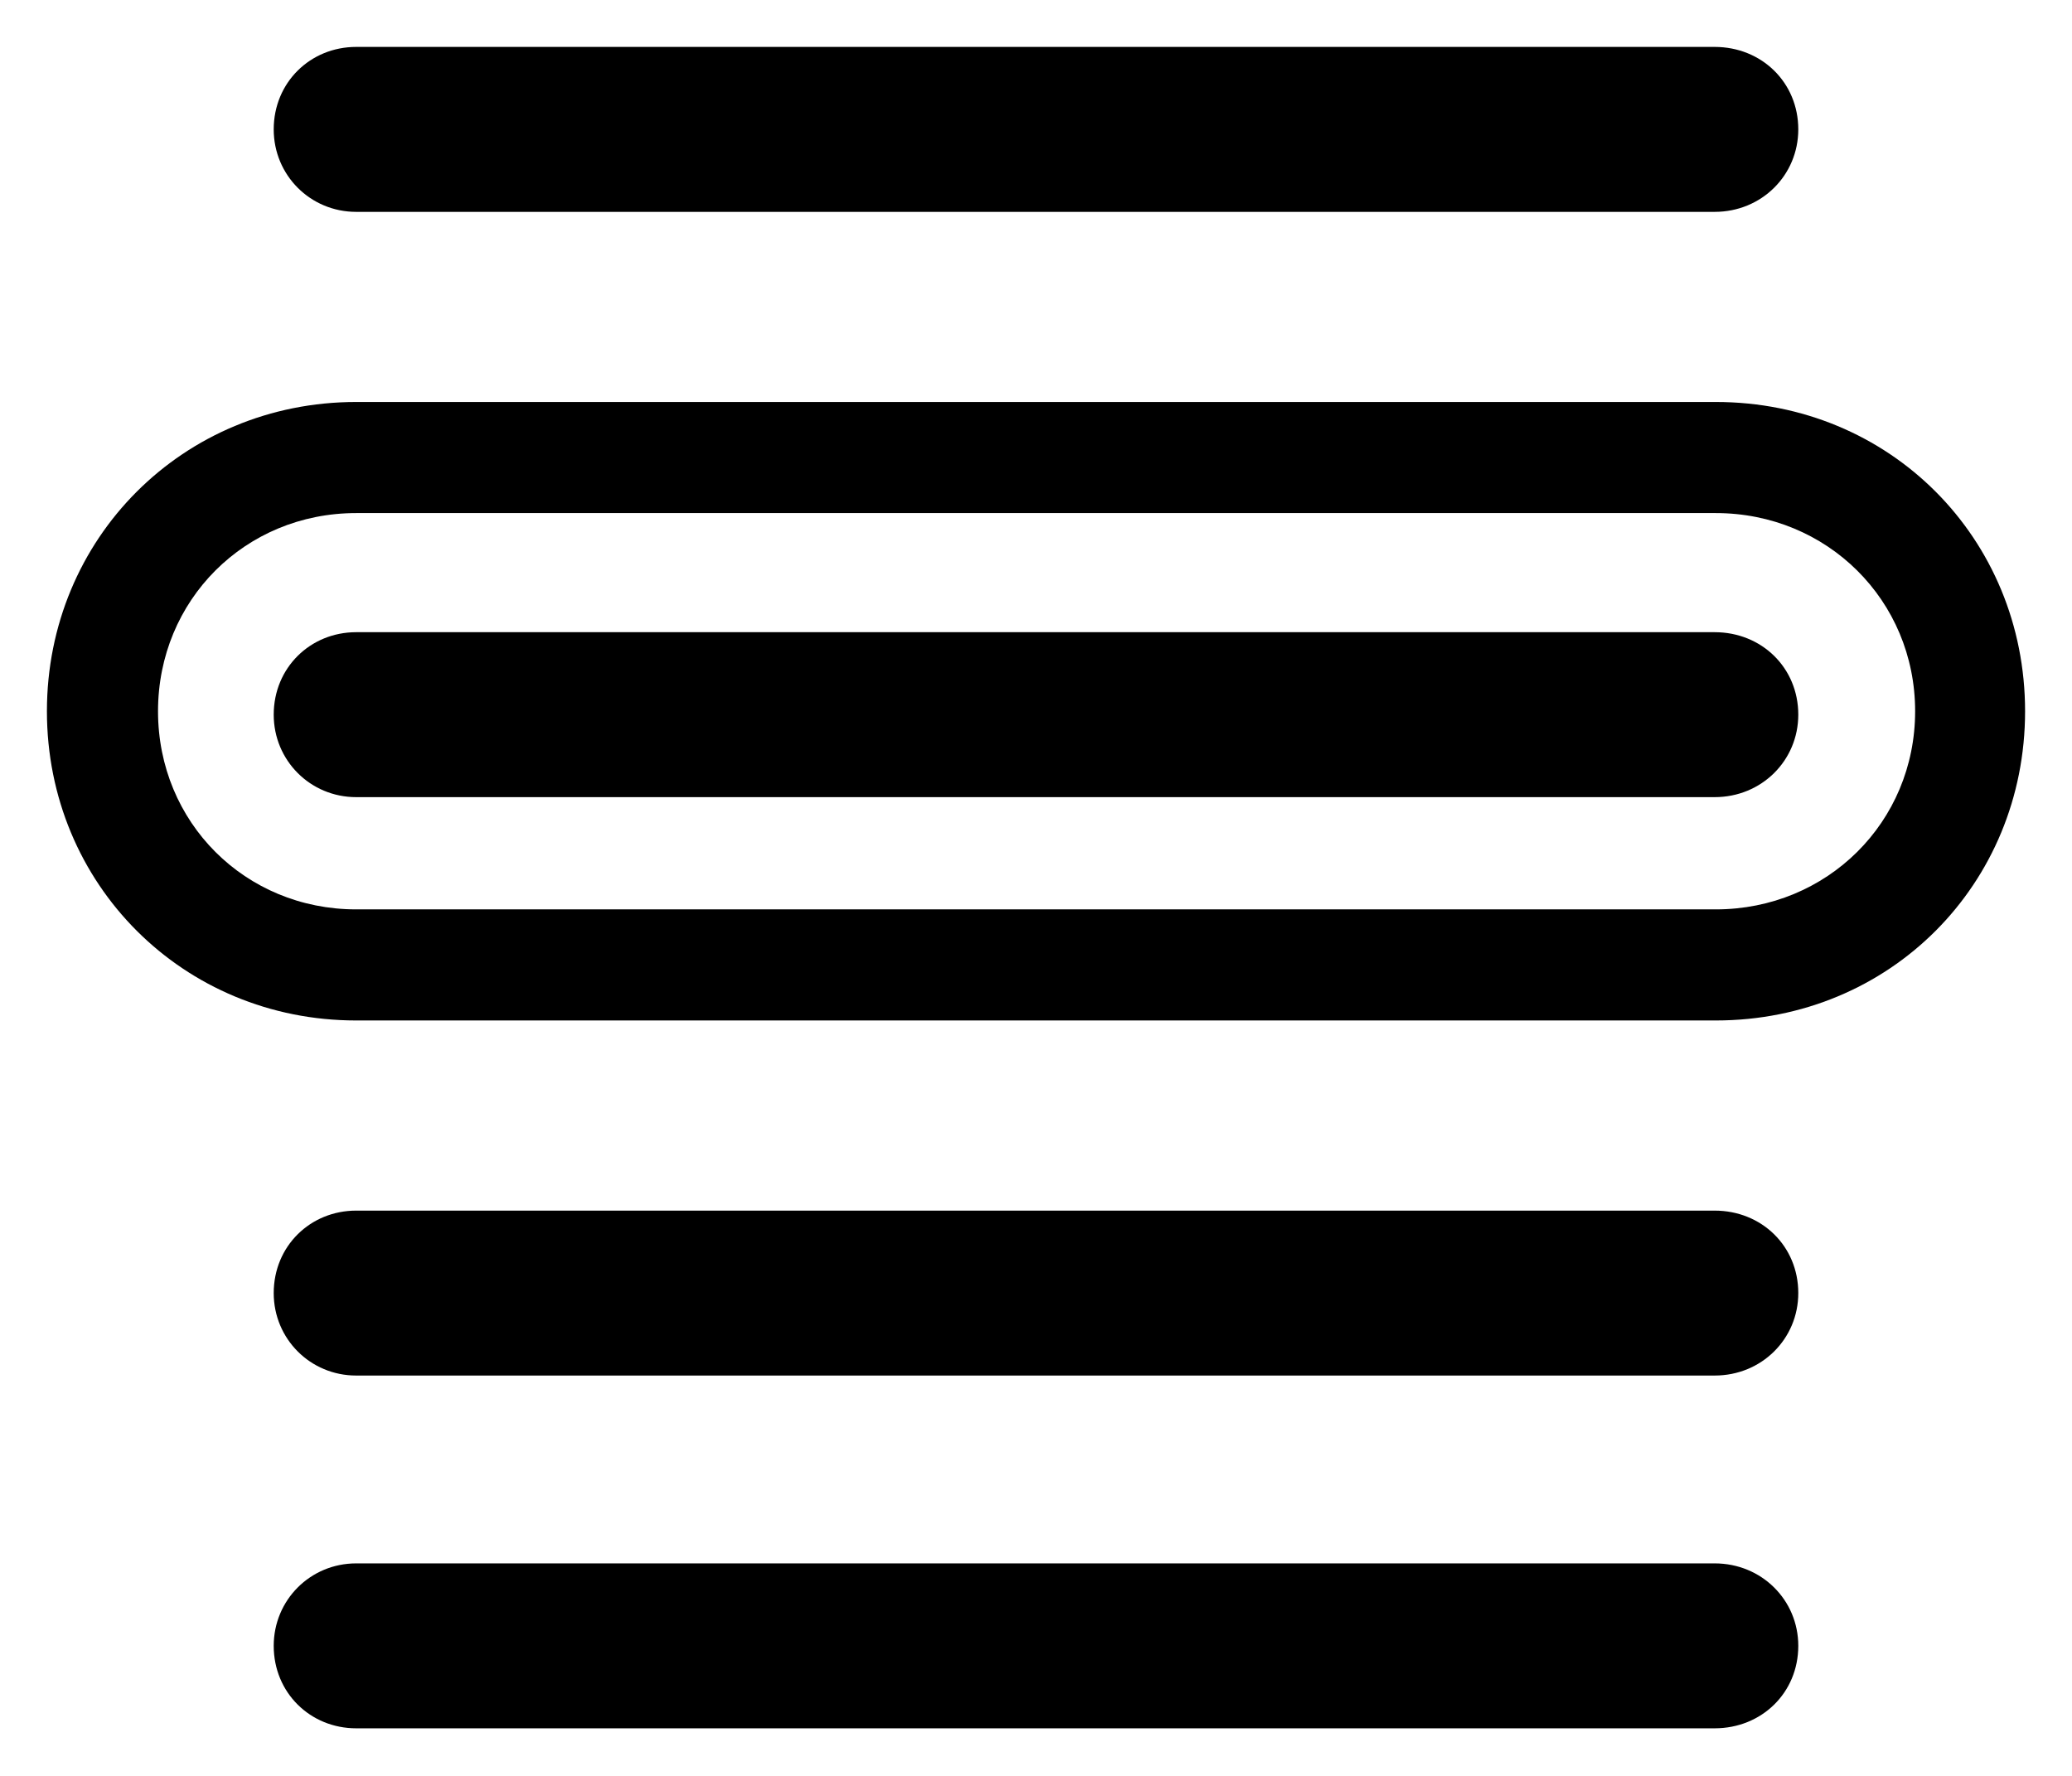
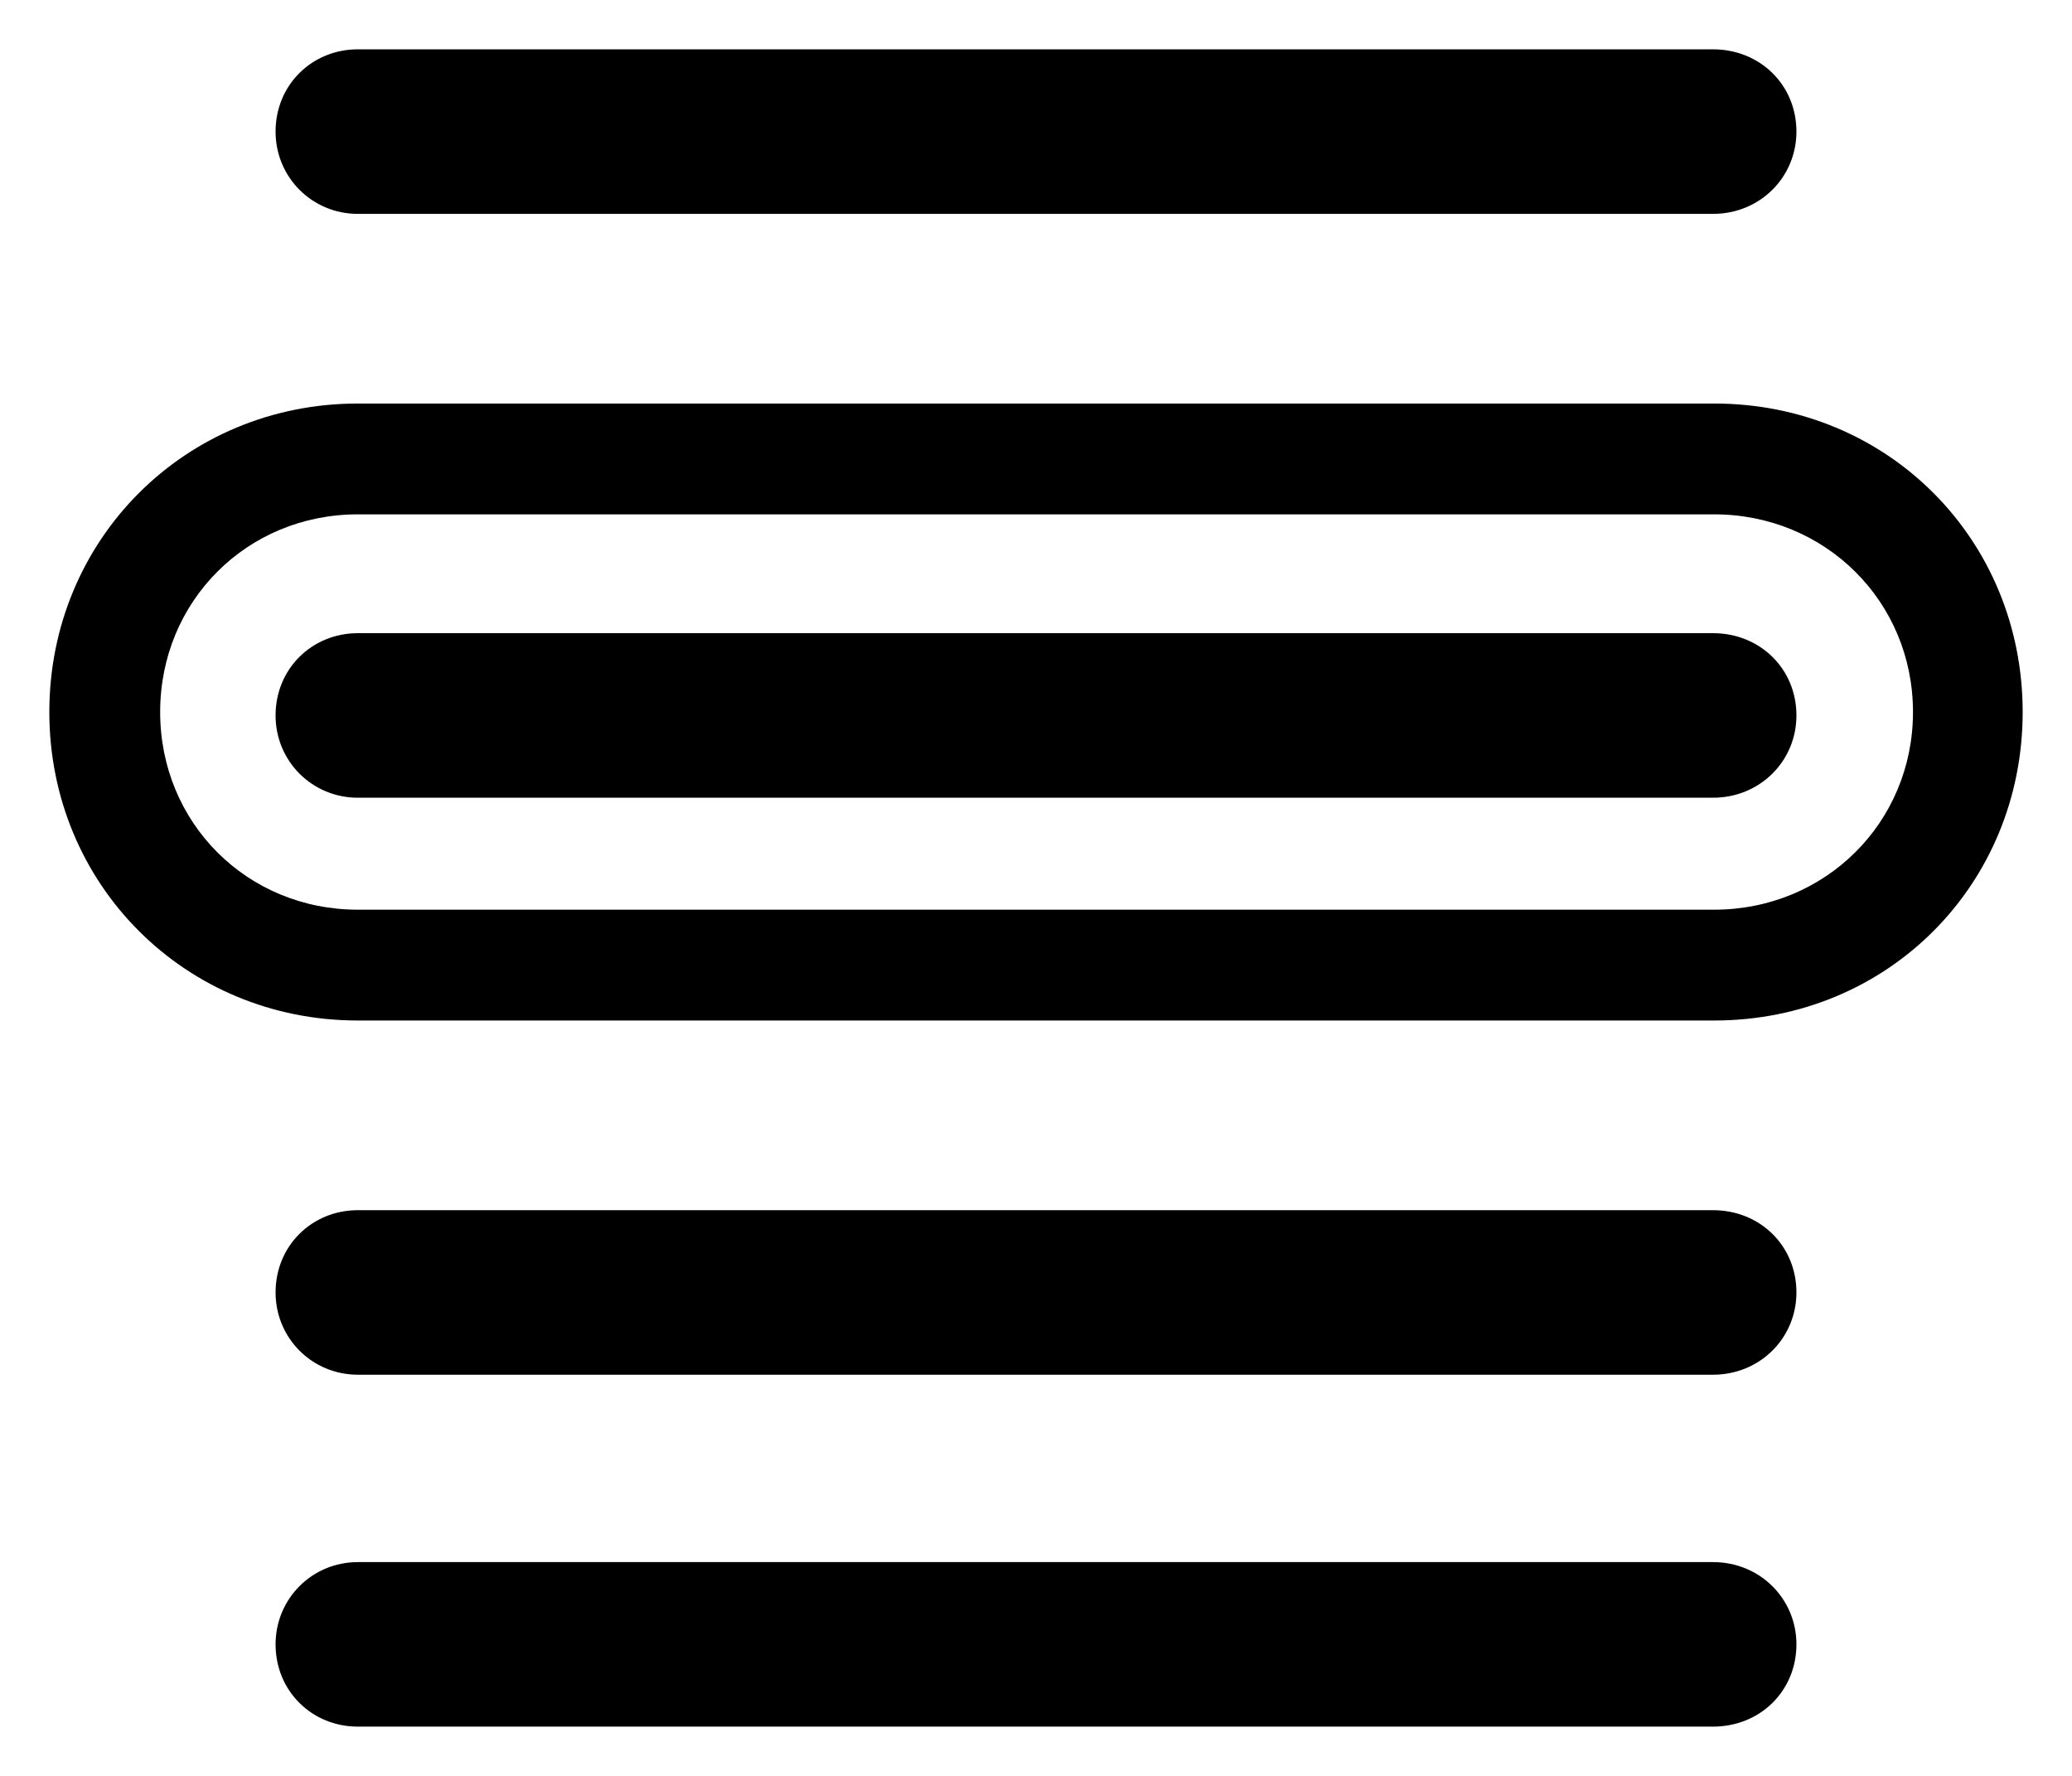
- <svg xmlns="http://www.w3.org/2000/svg" viewBox="2.883 -73.094 88.326 75.68" aria-hidden="true" data-sf-symbol="text.line.magnify">
+ <svg xmlns="http://www.w3.org/2000/svg" viewBox="2.775 -73.202 88.542 75.896" aria-hidden="true" data-sf-symbol="text.line.magnify">
  <g fill="black">
    <path d="M18.066-64.062L75.977-64.062C77.978-64.062 79.541-65.625 79.541-67.578C79.541-69.58 77.978-71.094 75.977-71.094L18.066-71.094C16.113-71.094 14.551-69.58 14.551-67.578C14.551-65.625 16.113-64.062 18.066-64.062ZM18.066-39.111L75.977-39.111C77.978-39.111 79.541-40.674 79.541-42.627C79.541-44.629 77.978-46.143 75.977-46.143L18.066-46.143C16.113-46.143 14.551-44.629 14.551-42.627C14.551-40.674 16.113-39.111 18.066-39.111ZM18.066-14.453L75.977-14.453C77.978-14.453 79.541-16.016 79.541-17.969C79.541-19.971 77.978-21.484 75.977-21.484L18.066-21.484C16.113-21.484 14.551-19.971 14.551-17.969C14.551-16.016 16.113-14.453 18.066-14.453ZM18.066 0.586L75.977 0.586C77.978 0.586 79.541-0.928 79.541-2.93C79.541-4.883 77.978-6.445 75.977-6.445L18.066-6.445C16.113-6.445 14.551-4.883 14.551-2.93C14.551-0.928 16.113 0.586 18.066 0.586Z" />
    <path d="M18.066-29.59L76.025-29.59C83.447-29.59 89.209-35.4 89.209-42.773C89.209-50.147 83.447-55.957 76.025-55.957L18.066-55.957C10.693-55.957 4.883-50.147 4.883-42.773C4.883-35.4 10.693-29.59 18.066-29.59ZM18.066-34.326C13.33-34.326 9.619-38.037 9.619-42.773C9.619-47.51 13.33-51.221 18.066-51.221L76.025-51.221C80.762-51.221 84.522-47.51 84.522-42.773C84.522-38.037 80.762-34.326 76.025-34.326Z" />
  </g>
</svg>
